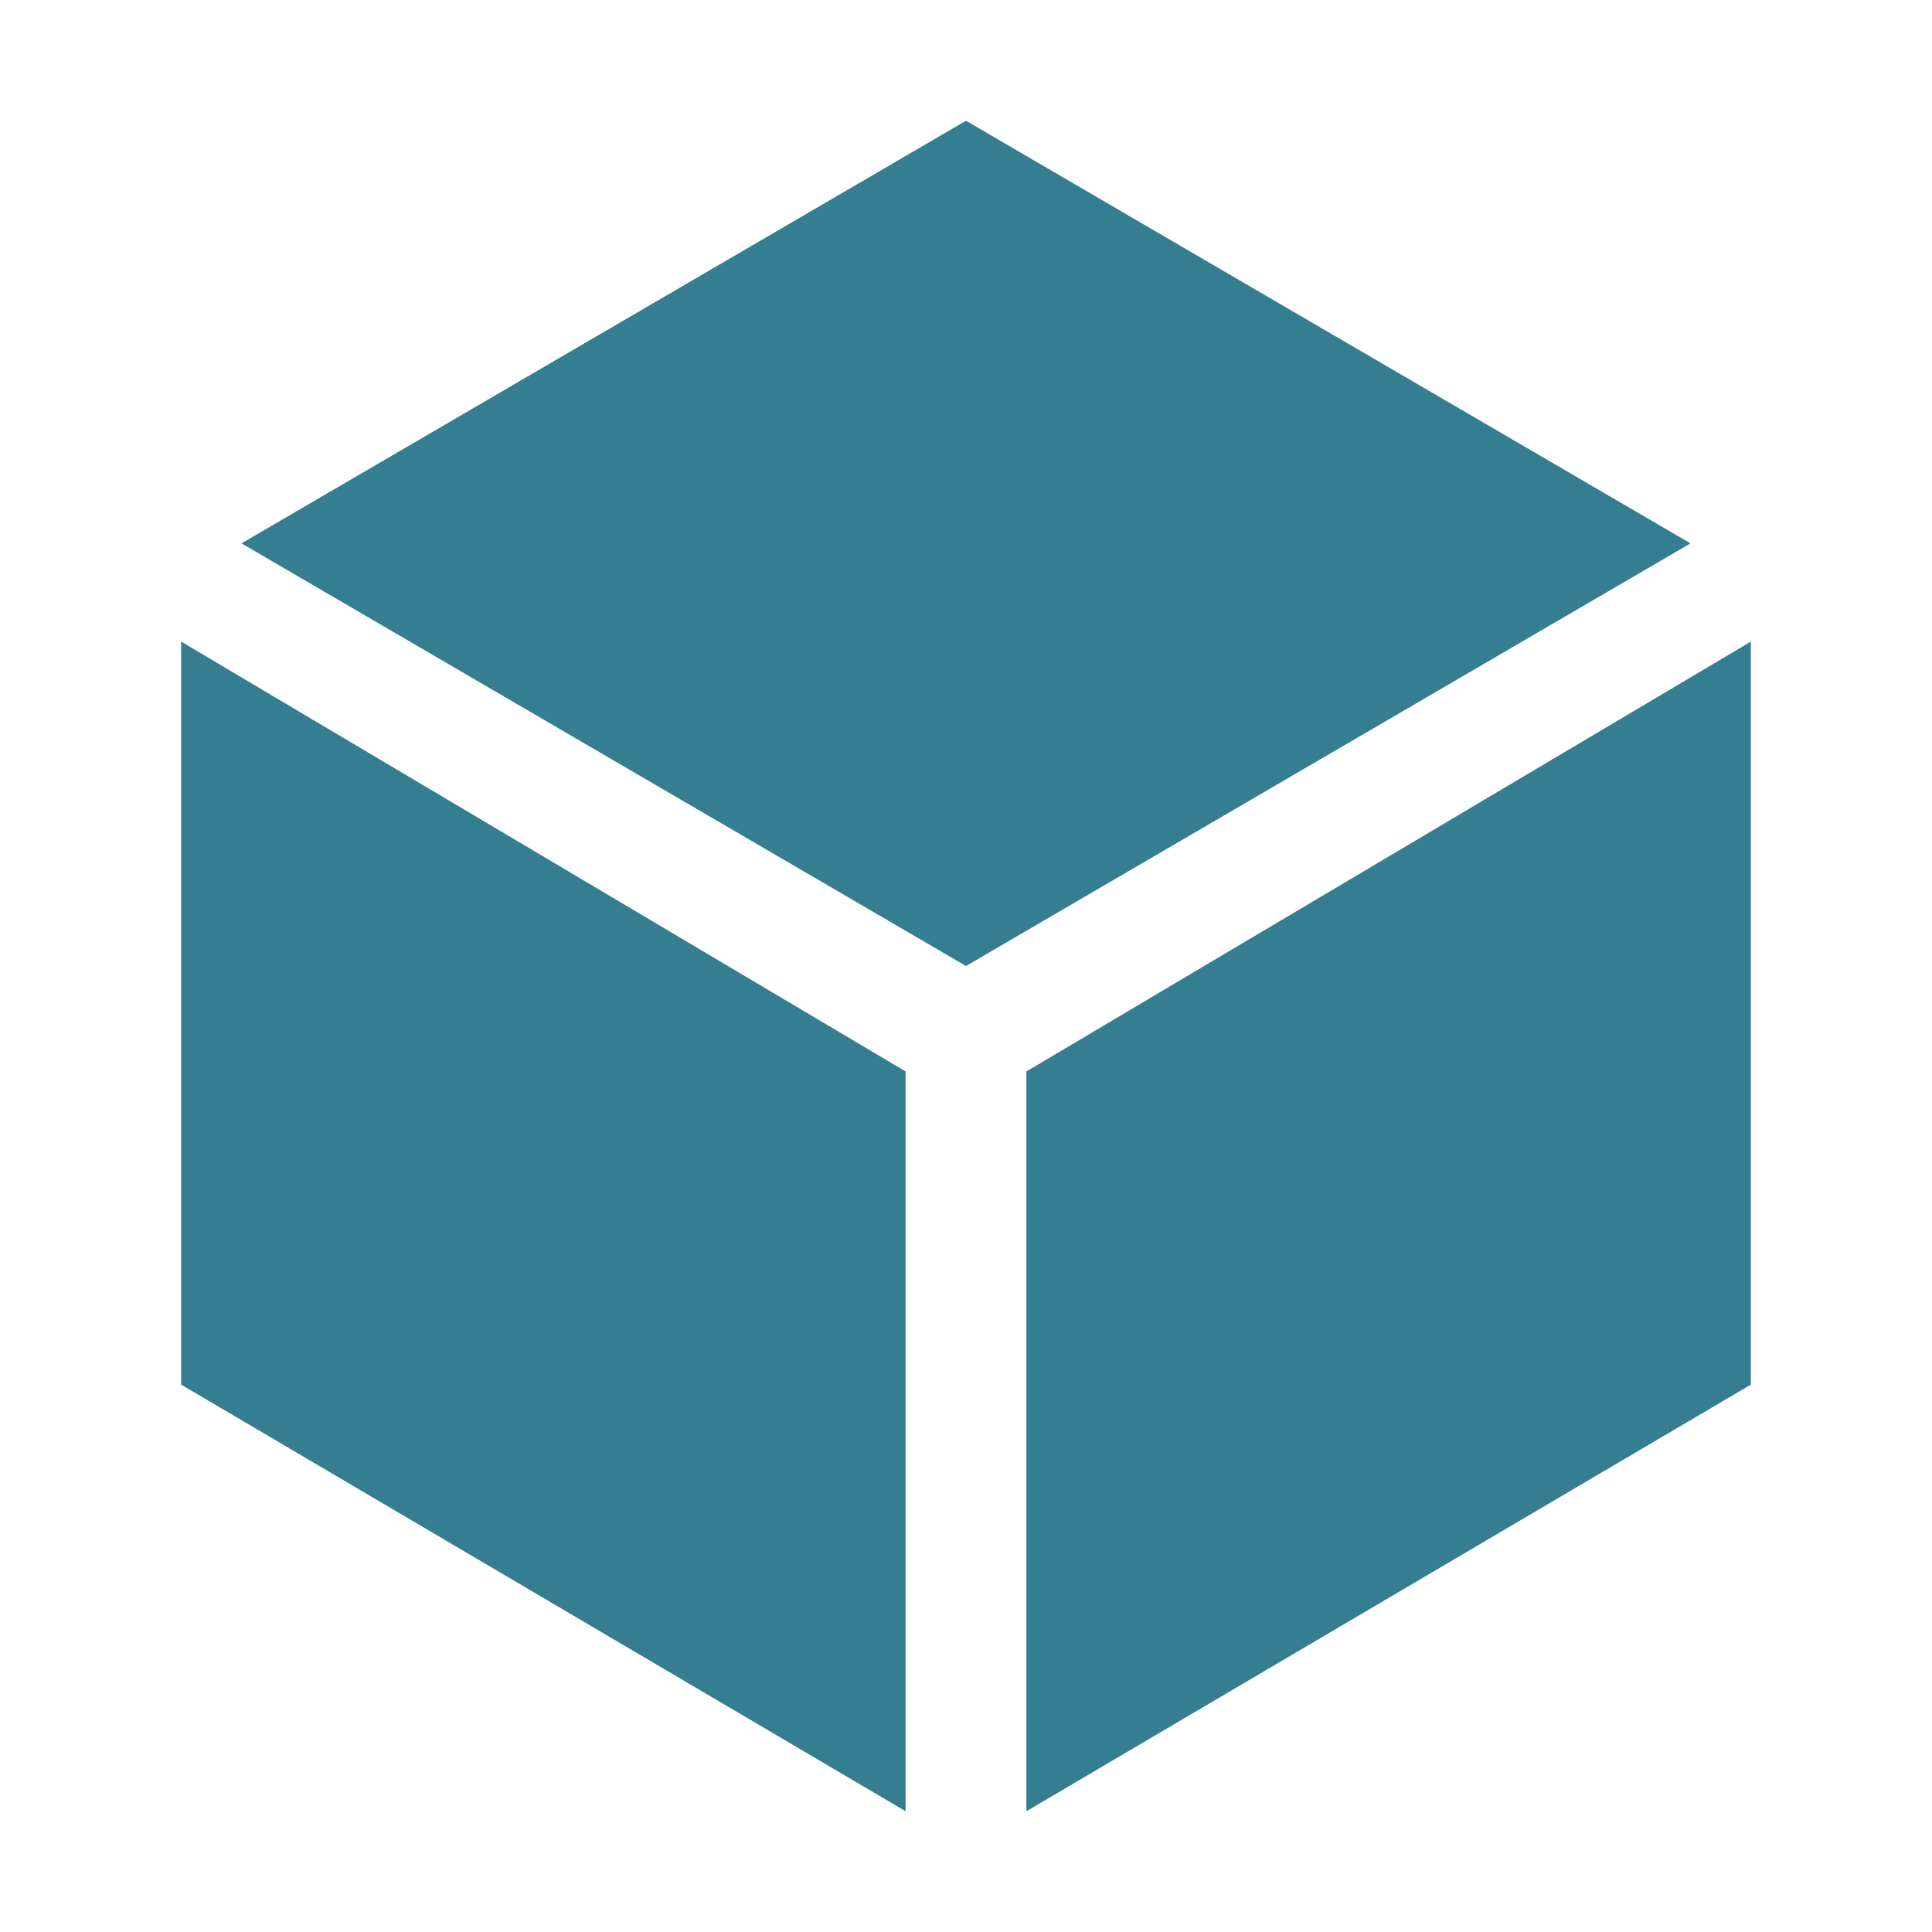
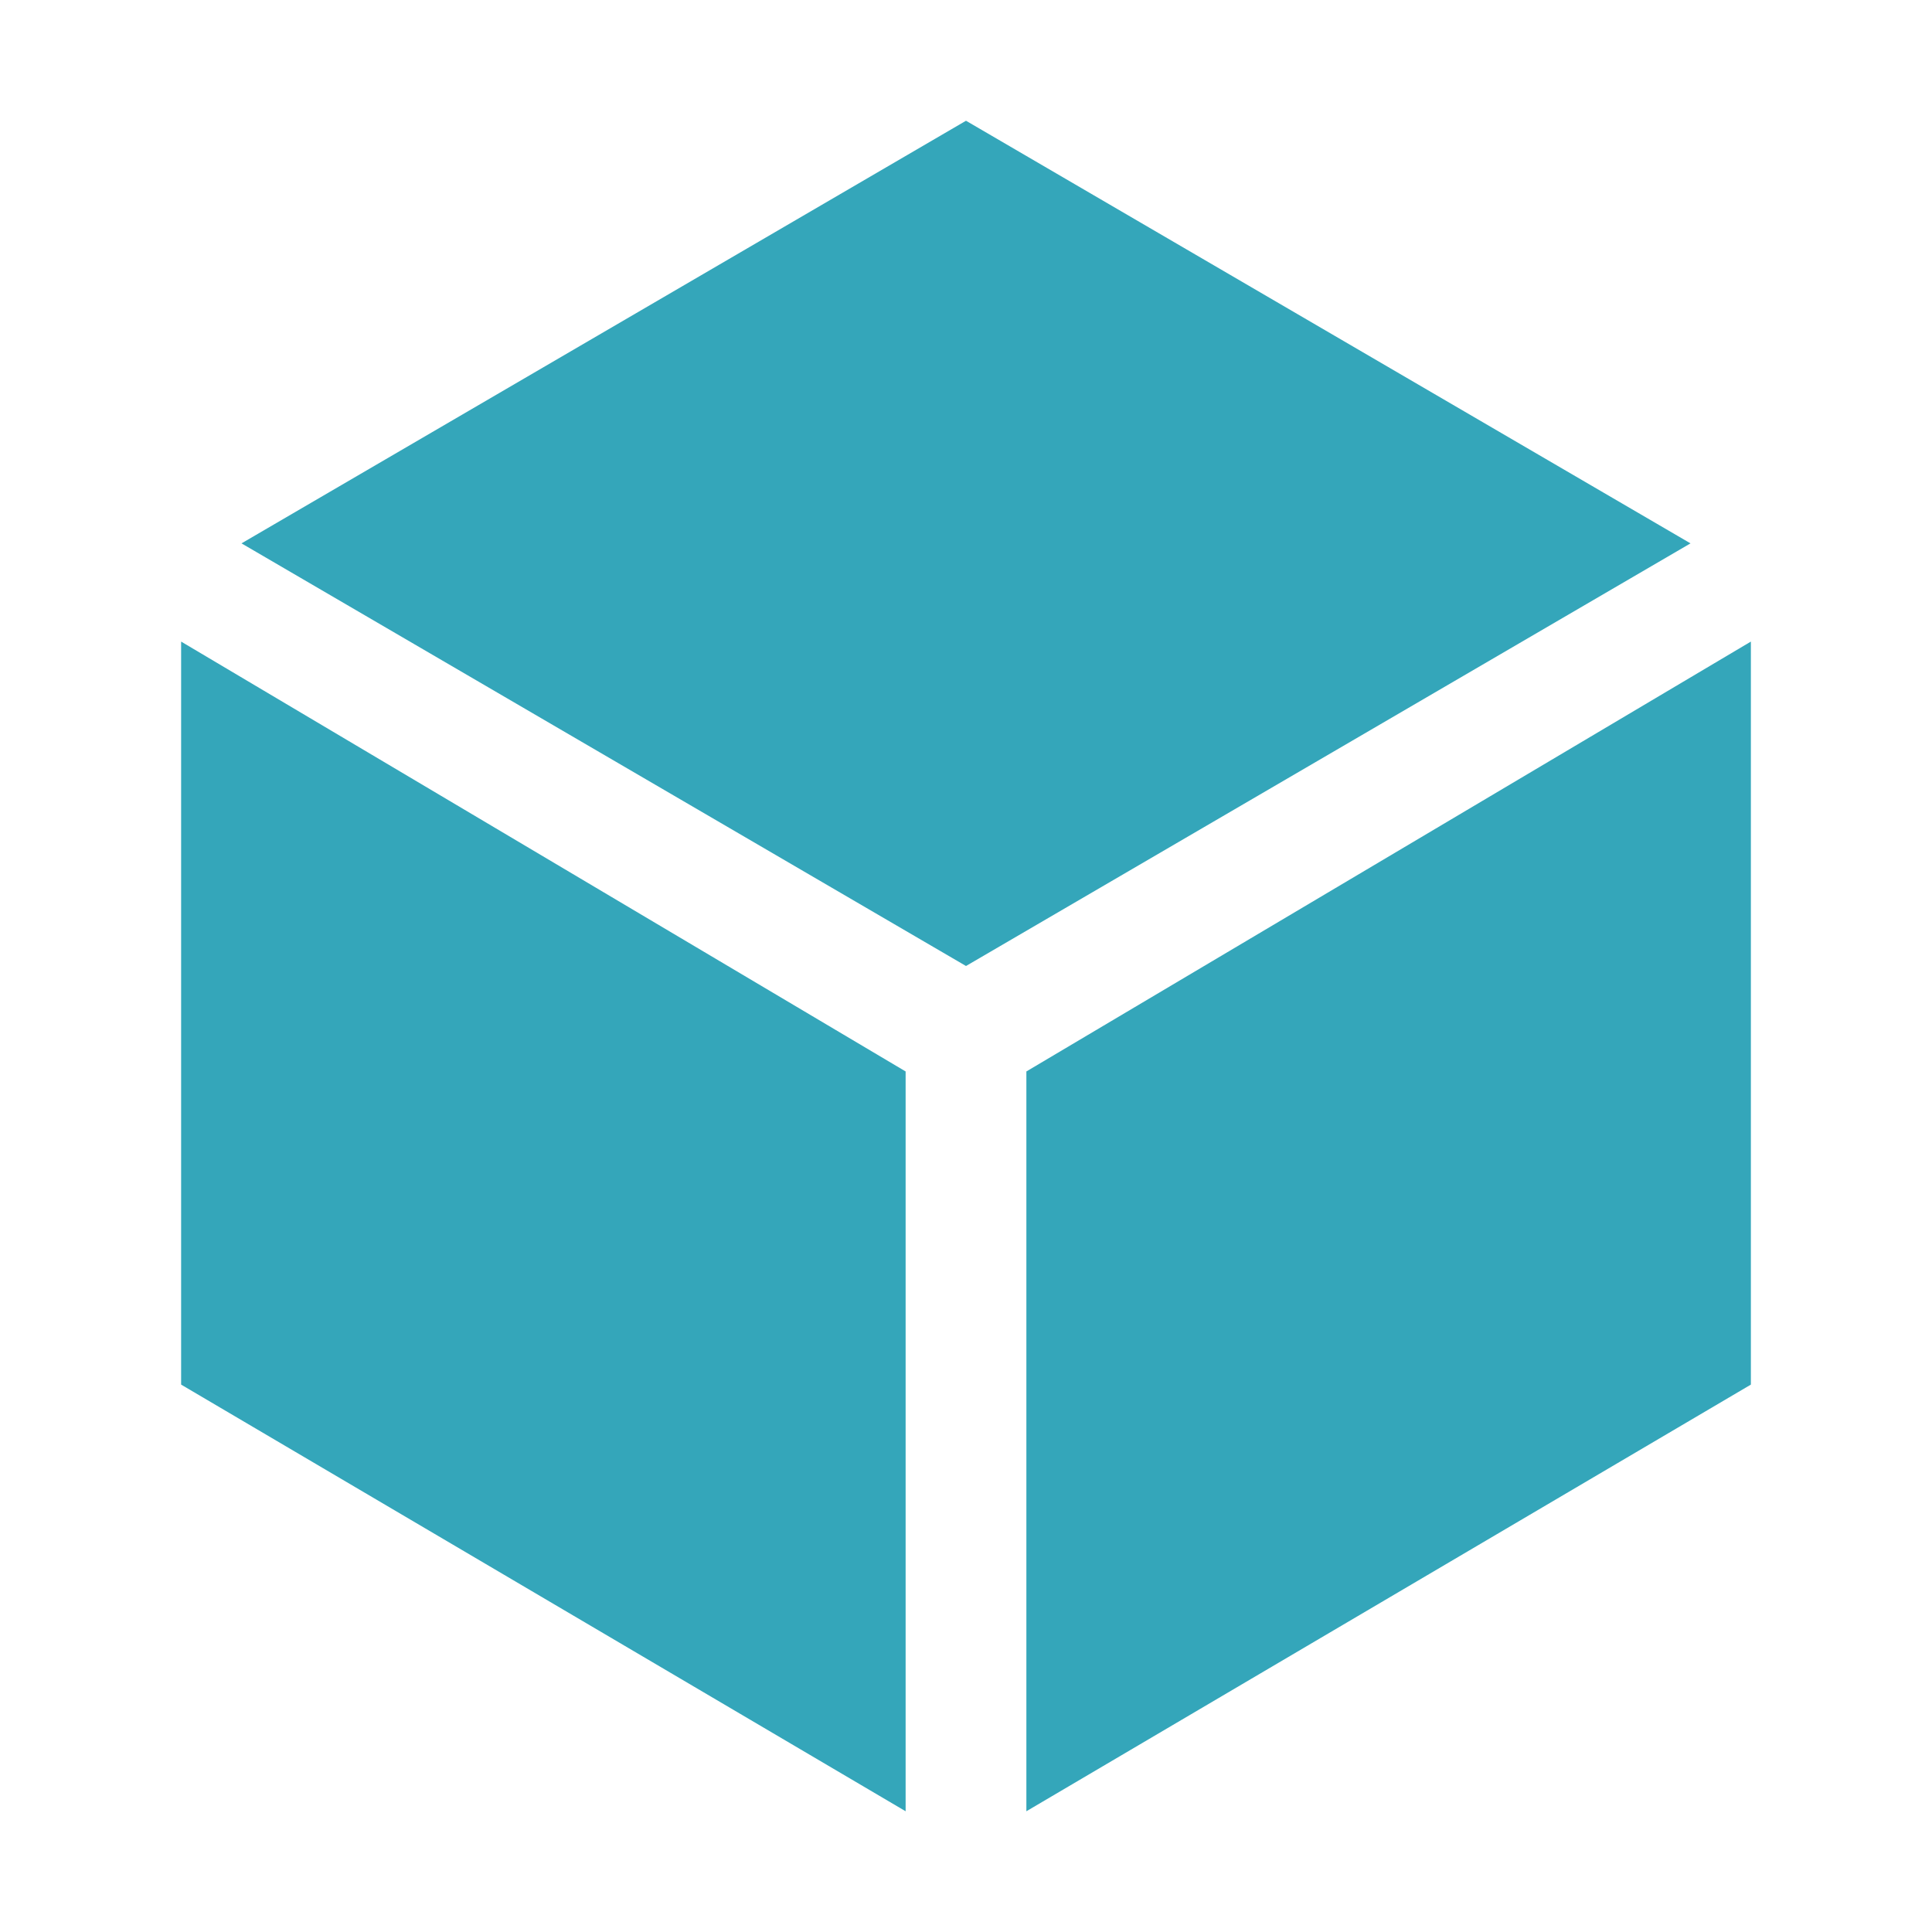
<svg xmlns="http://www.w3.org/2000/svg" id="Layer_1" version="1.1" viewBox="0 0 24 24">
  <defs>
    <style>
      .st0 {
-         fill: #357d90;
+         fill: #34a6ba;
      }
    </style>
  </defs>
  <path class="st0" d="M2.25,7.97v9.23l9,5.3v-9.19L2.25,7.97Z" />
  <path class="st0" d="M12.75,22.5l9-5.3V7.97l-9,5.34v9.19Z" />
  <path class="st0" d="M21,6.75L12,1.5,3,6.75l9,5.25,9-5.25Z" />
</svg>
